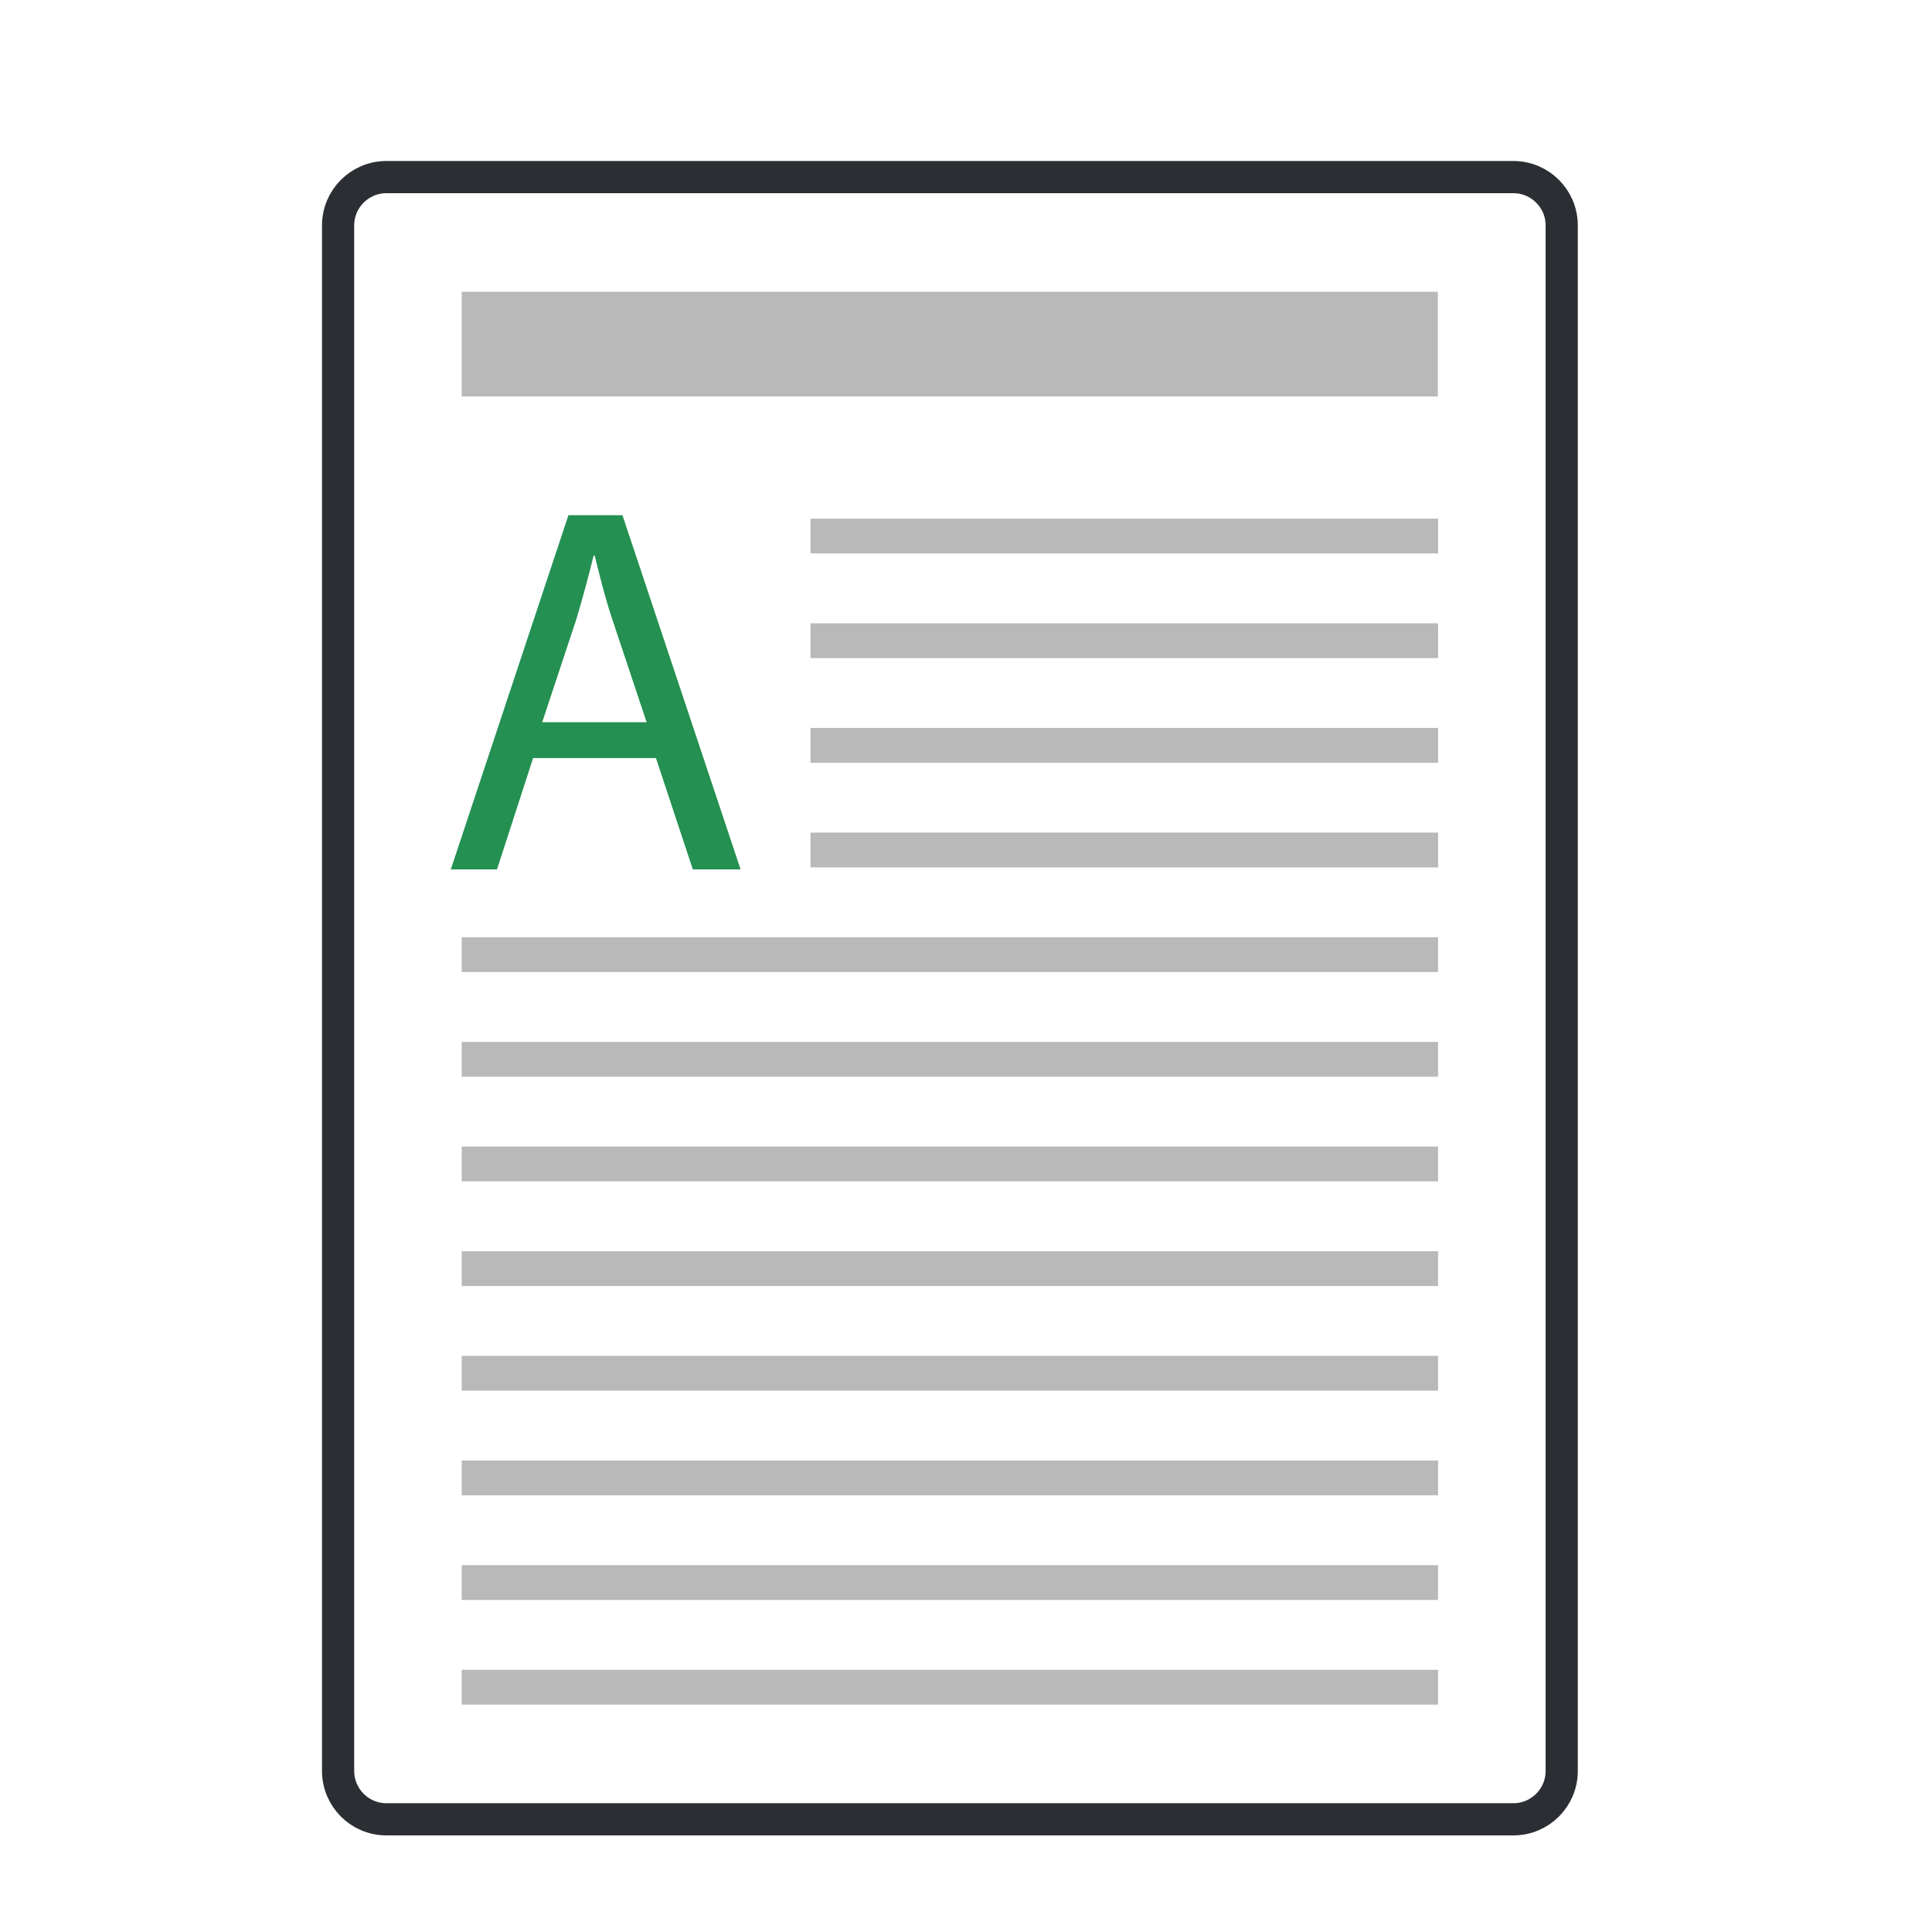
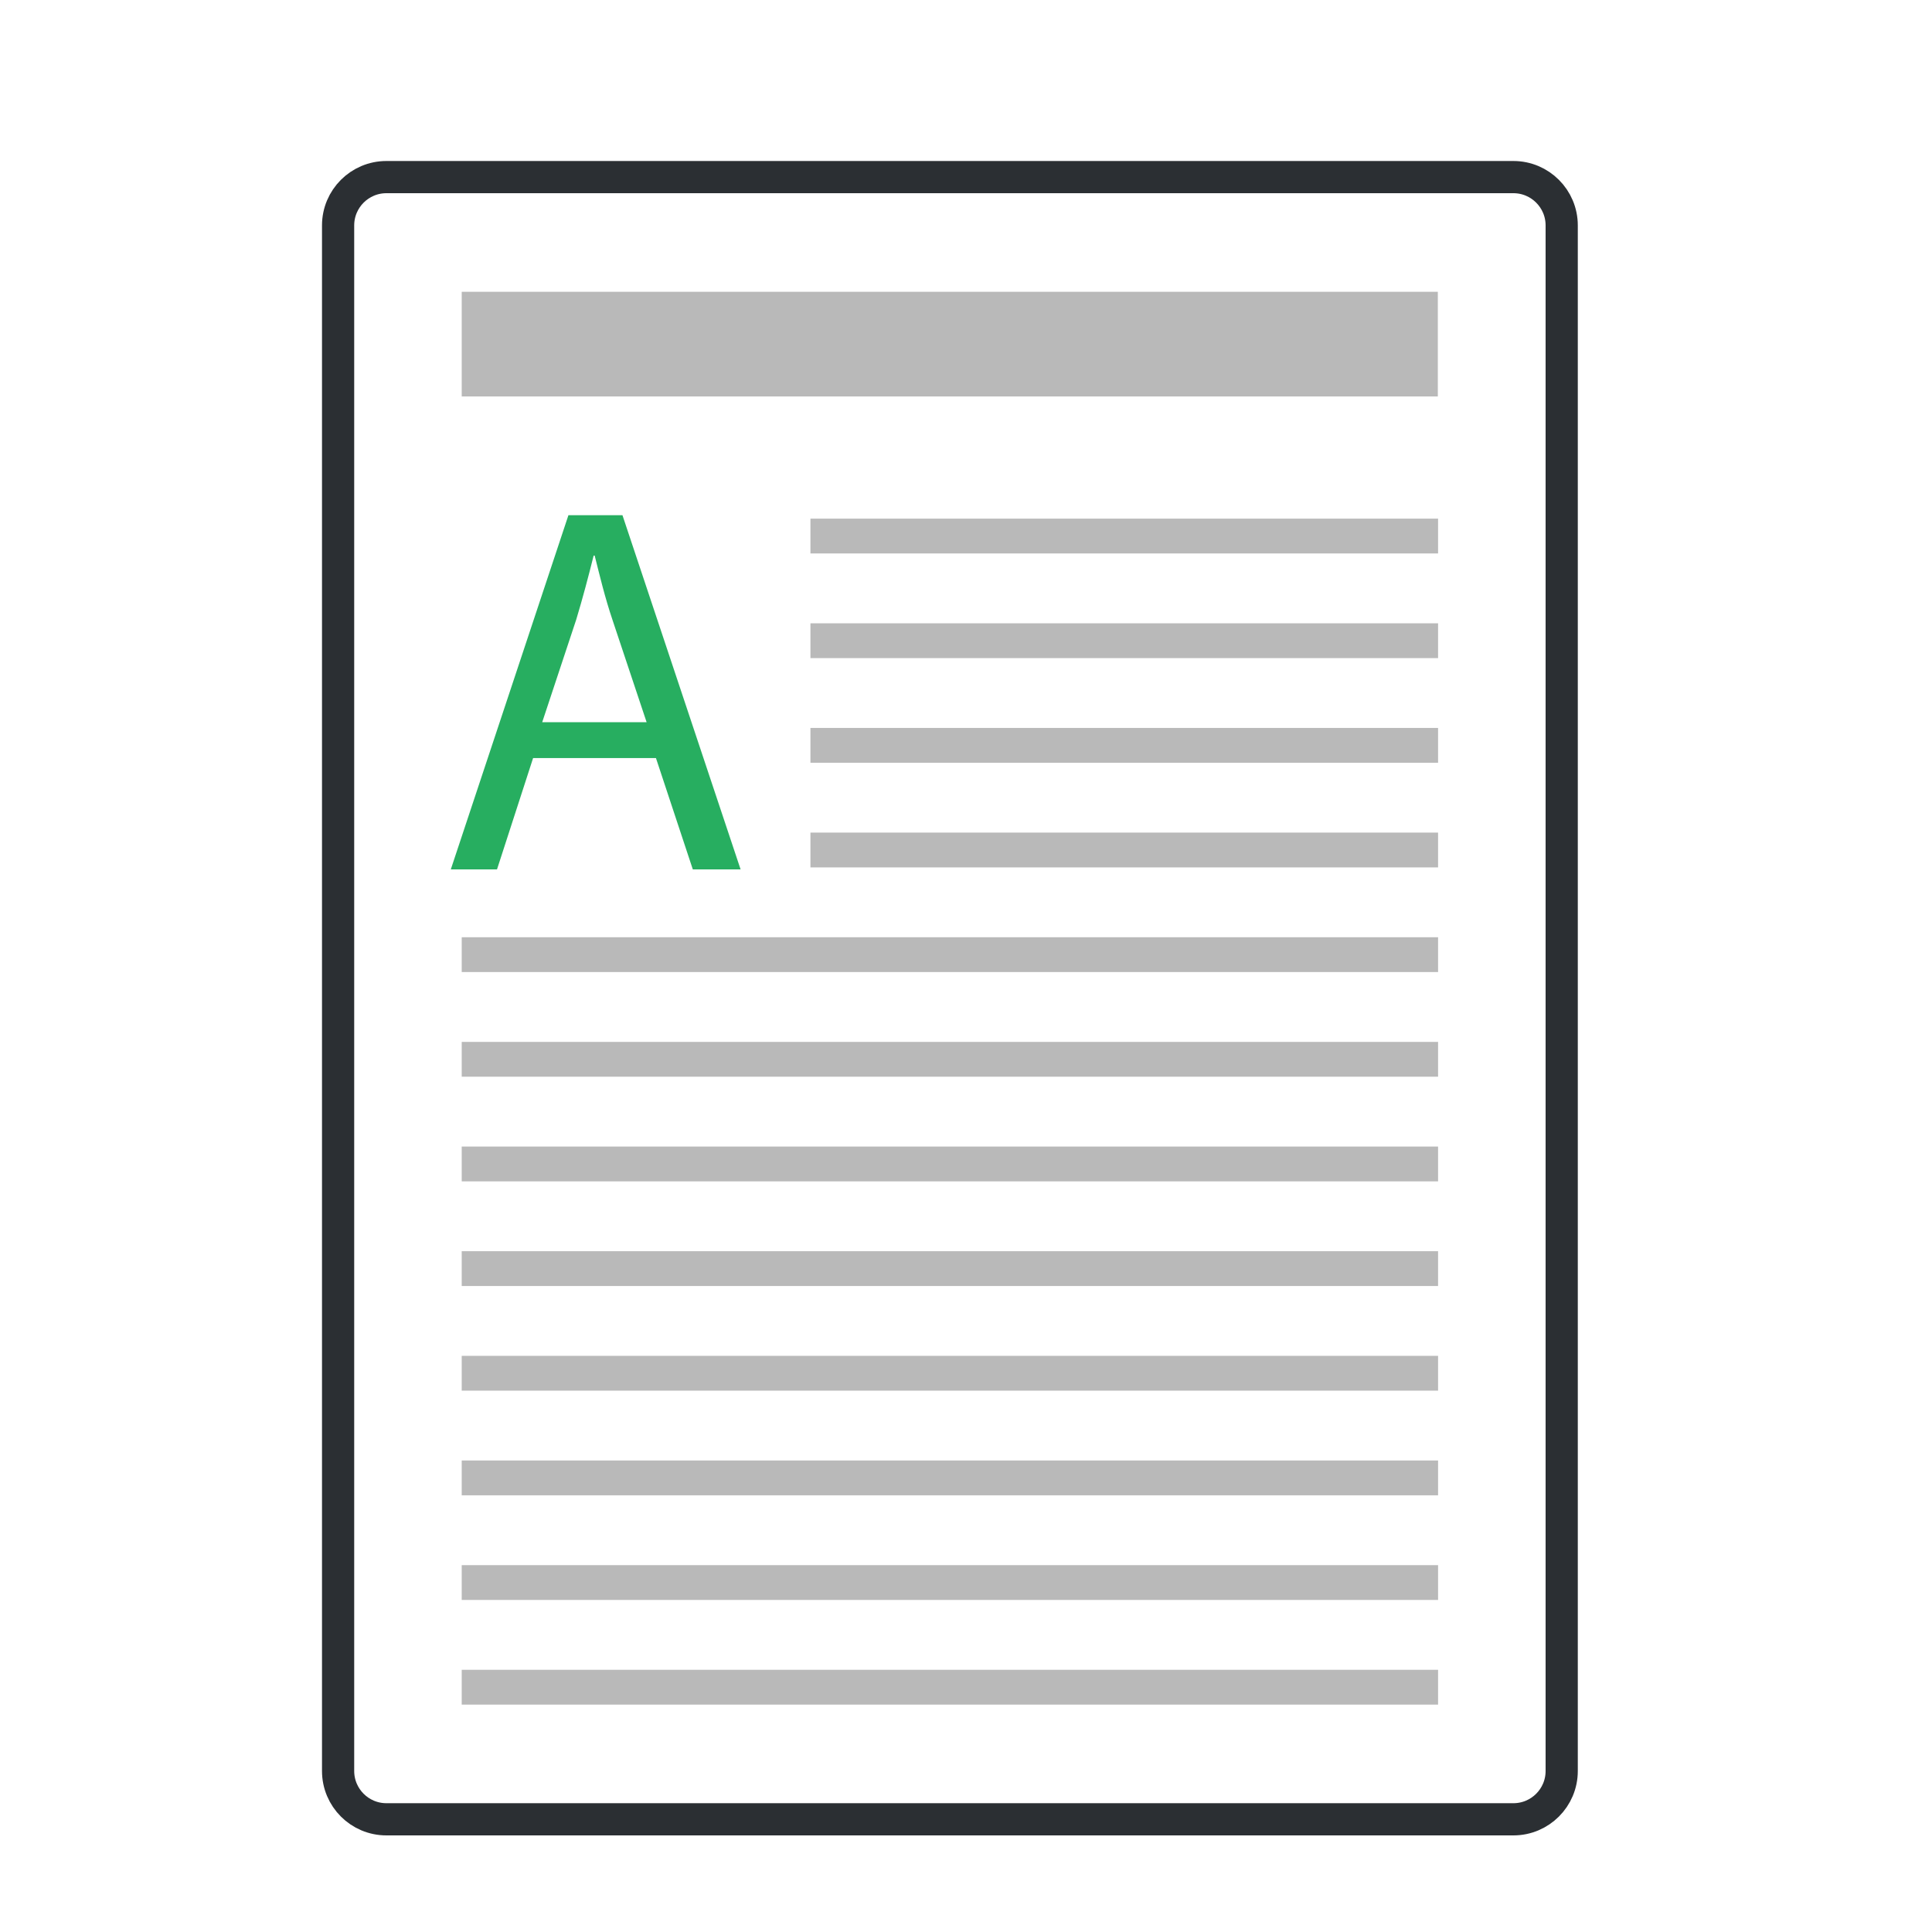
<svg xmlns="http://www.w3.org/2000/svg" width="60" height="60" viewBox="0 0 60 60" fill="none">
  <rect width="60" height="60" fill="white" />
  <path d="M12 5.5H47C47.828 5.5 48.5 6.172 48.5 7V55C48.5 55.828 47.828 56.5 47 56.5H12C11.172 56.5 10.5 55.828 10.5 55V7C10.5 6.172 11.172 5.5 12 5.5Z" fill="white" stroke="#2B2F33" />
-   <path d="M44.662 16.107H25.17V17.188H44.662V16.107Z" fill="#B9B9B9" />
-   <path d="M44.662 19.357H25.17V20.438H44.662V19.357Z" fill="#B9B9B9" />
-   <path d="M44.662 22.607H25.17V23.688H44.662V22.607Z" fill="#B9B9B9" />
-   <path d="M44.662 25.857H25.17V26.938H44.662V25.857Z" fill="#B9B9B9" />
+   <path d="M44.661 16.107H25.169V17.188H44.661V16.107Z" fill="#B9B9B9" />
+   <path d="M44.661 19.357H25.169V20.438H44.661V19.357Z" fill="#B9B9B9" />
+   <path d="M44.661 22.607H25.169V23.688H44.661V22.607Z" fill="#B9B9B9" />
+   <path d="M44.661 25.857H25.169V26.938H44.661V25.857Z" fill="#B9B9B9" />
  <path d="M44.661 29.107H14.339V30.188H44.661V29.107Z" fill="#B9B9B9" />
  <path d="M44.661 32.357H14.339V33.438H44.661V32.357Z" fill="#B9B9B9" />
  <path d="M44.661 35.607H14.339V36.688H44.661V35.607Z" fill="#B9B9B9" />
  <path d="M44.661 38.857H14.339V39.938H44.661V38.857Z" fill="#B9B9B9" />
  <path d="M44.661 42.107H14.339V43.188H44.661V42.107Z" fill="#B9B9B9" />
  <path d="M44.661 45.357H14.339V46.438H44.661V45.357Z" fill="#B9B9B9" />
  <path d="M44.661 48.607H14.339V49.688H44.661V48.607Z" fill="#B9B9B9" />
  <path d="M44.661 51.857H14.339V52.938H44.661V51.857Z" fill="#B9B9B9" />
  <path d="M44.653 9.062H14.339V12.312H44.653V9.062Z" fill="#B9B9B9" />
-   <path d="M16.556 23.542L15.435 27H14L17.653 16H19.331L23 27H21.516L20.371 23.542H16.556ZM20.081 22.428L19.024 19.26C18.782 18.542 18.629 17.89 18.468 17.254H18.436C18.274 17.906 18.097 18.575 17.895 19.243L16.839 22.428H20.081Z" fill="#249052" />
+   <path d="M16.556 23.542L15.435 27H14L17.653 16H19.331L23 27H21.516L20.371 23.542H16.556ZM20.081 22.428L19.024 19.26C18.782 18.542 18.629 17.89 18.468 17.254H18.436C18.274 17.906 18.097 18.575 17.895 19.243L16.839 22.428H20.081Z" fill="#27AE60" />
</svg>
